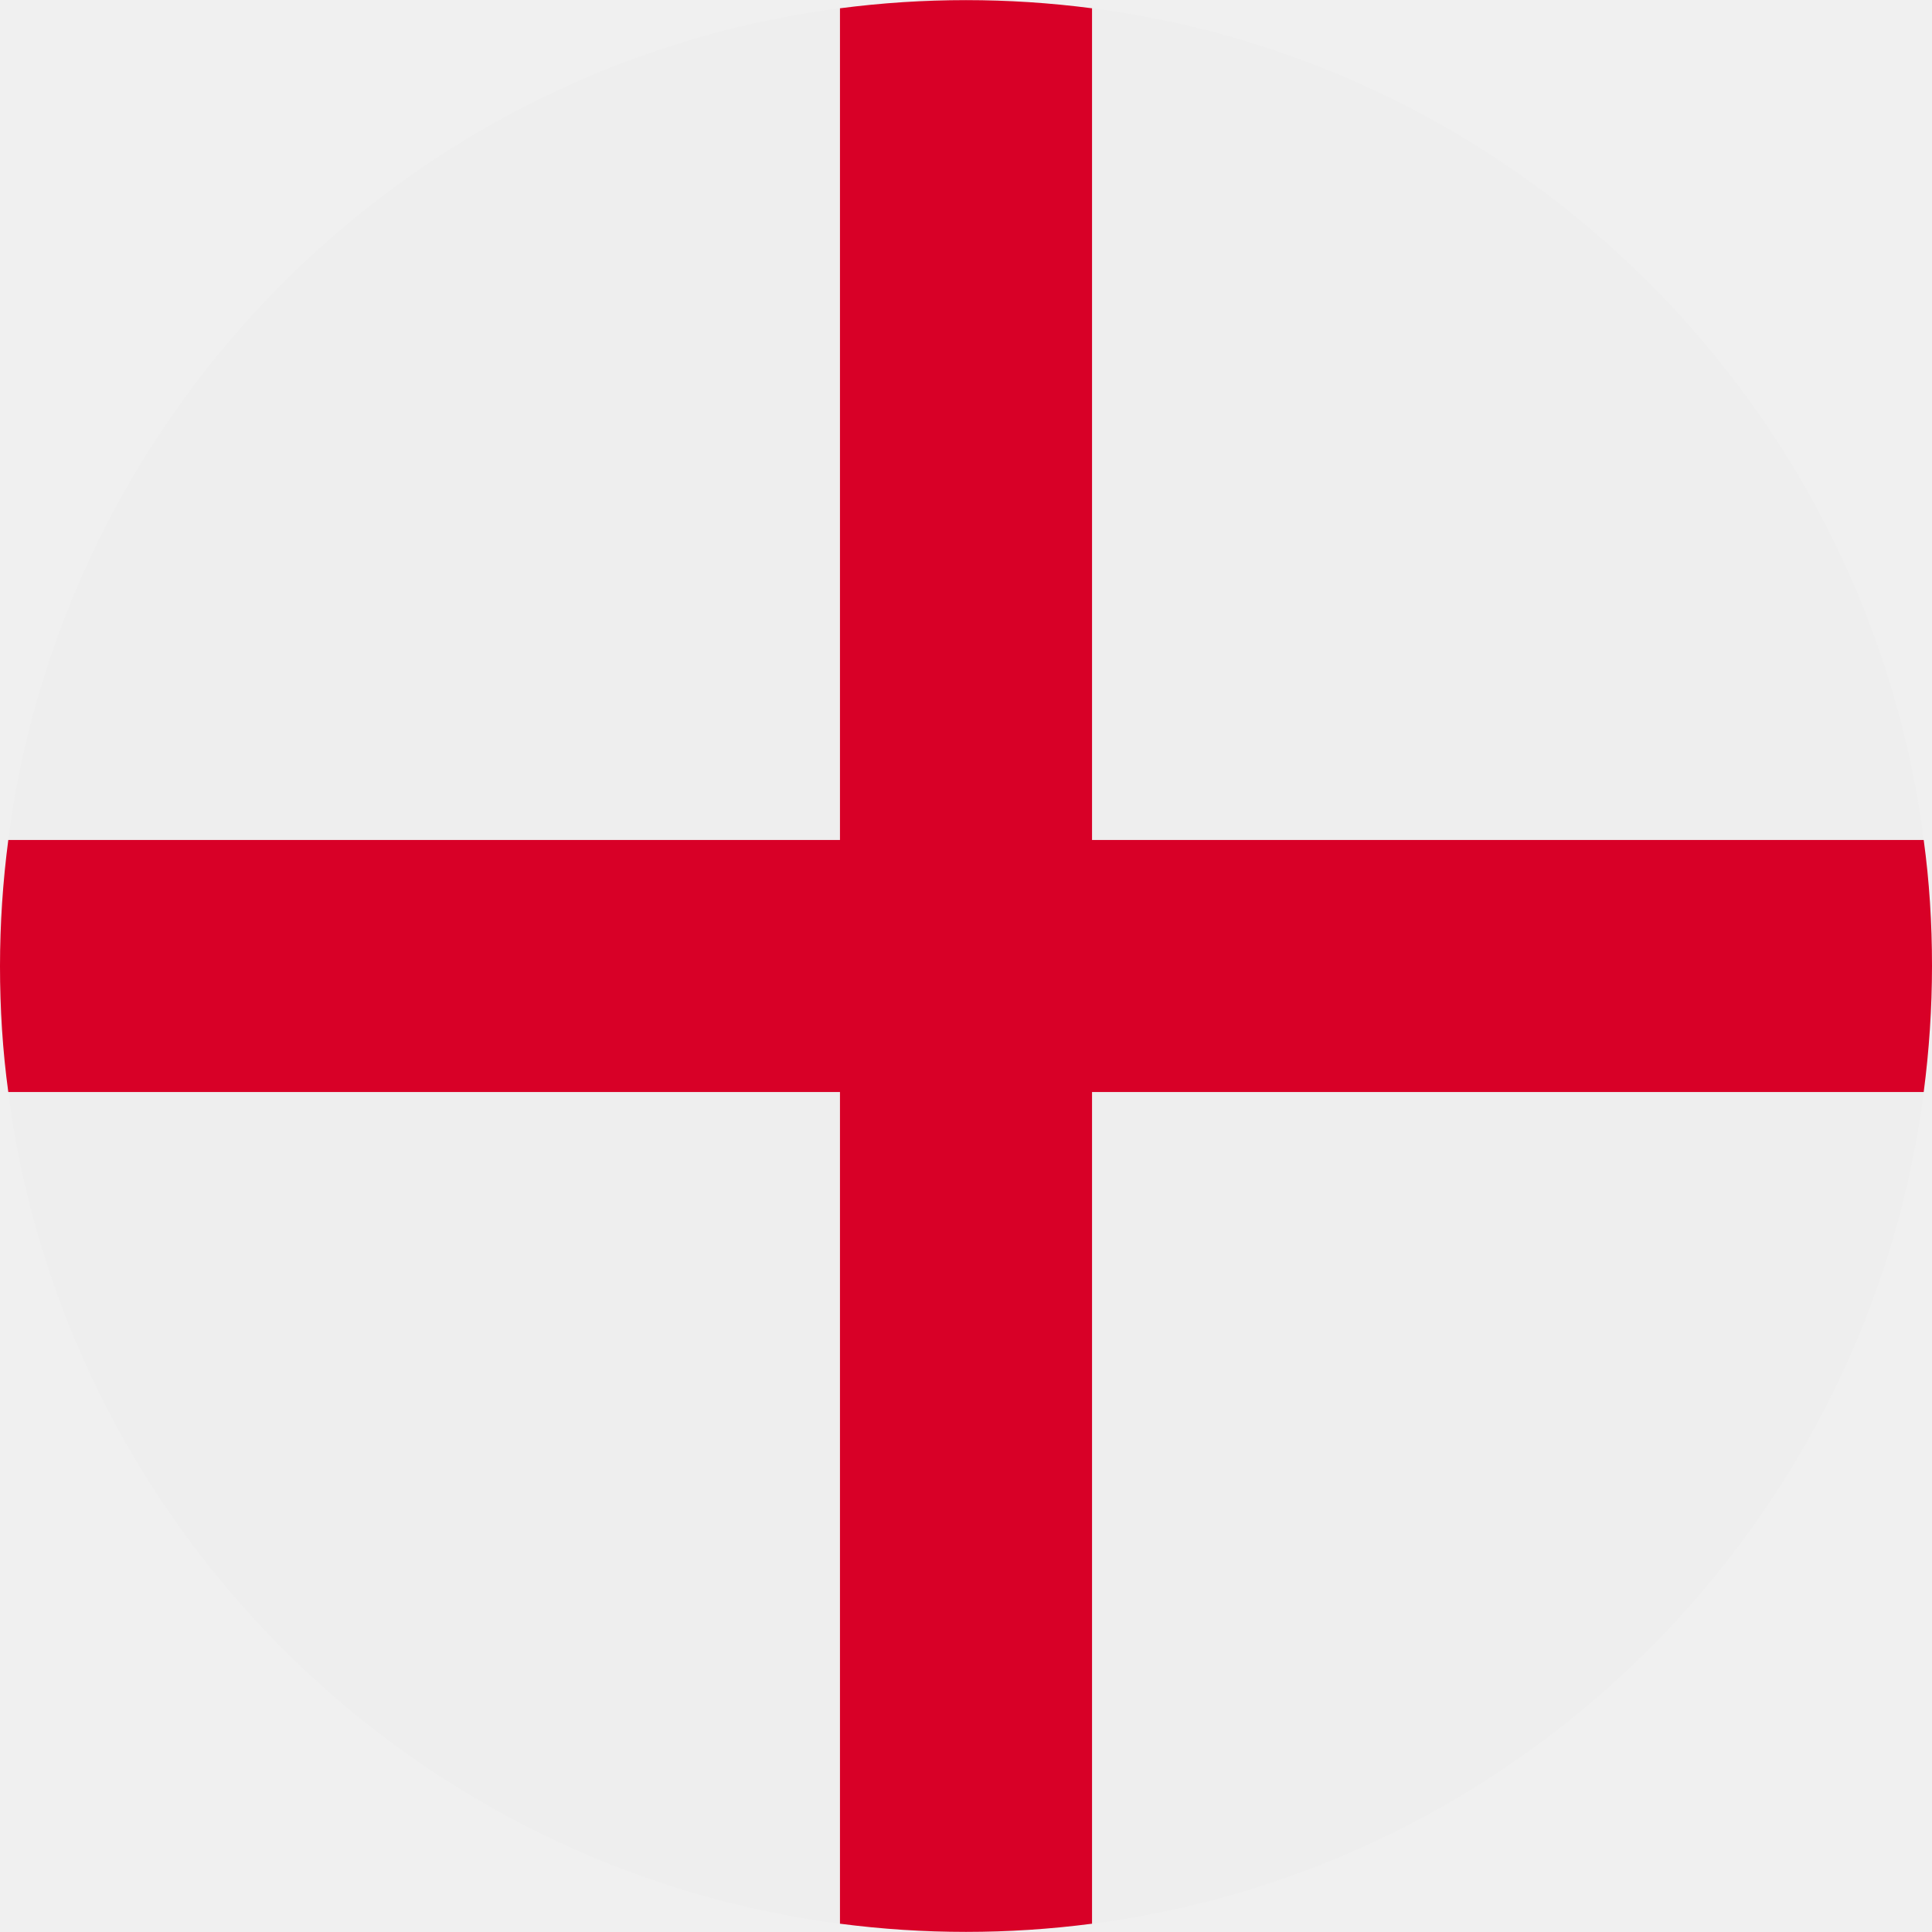
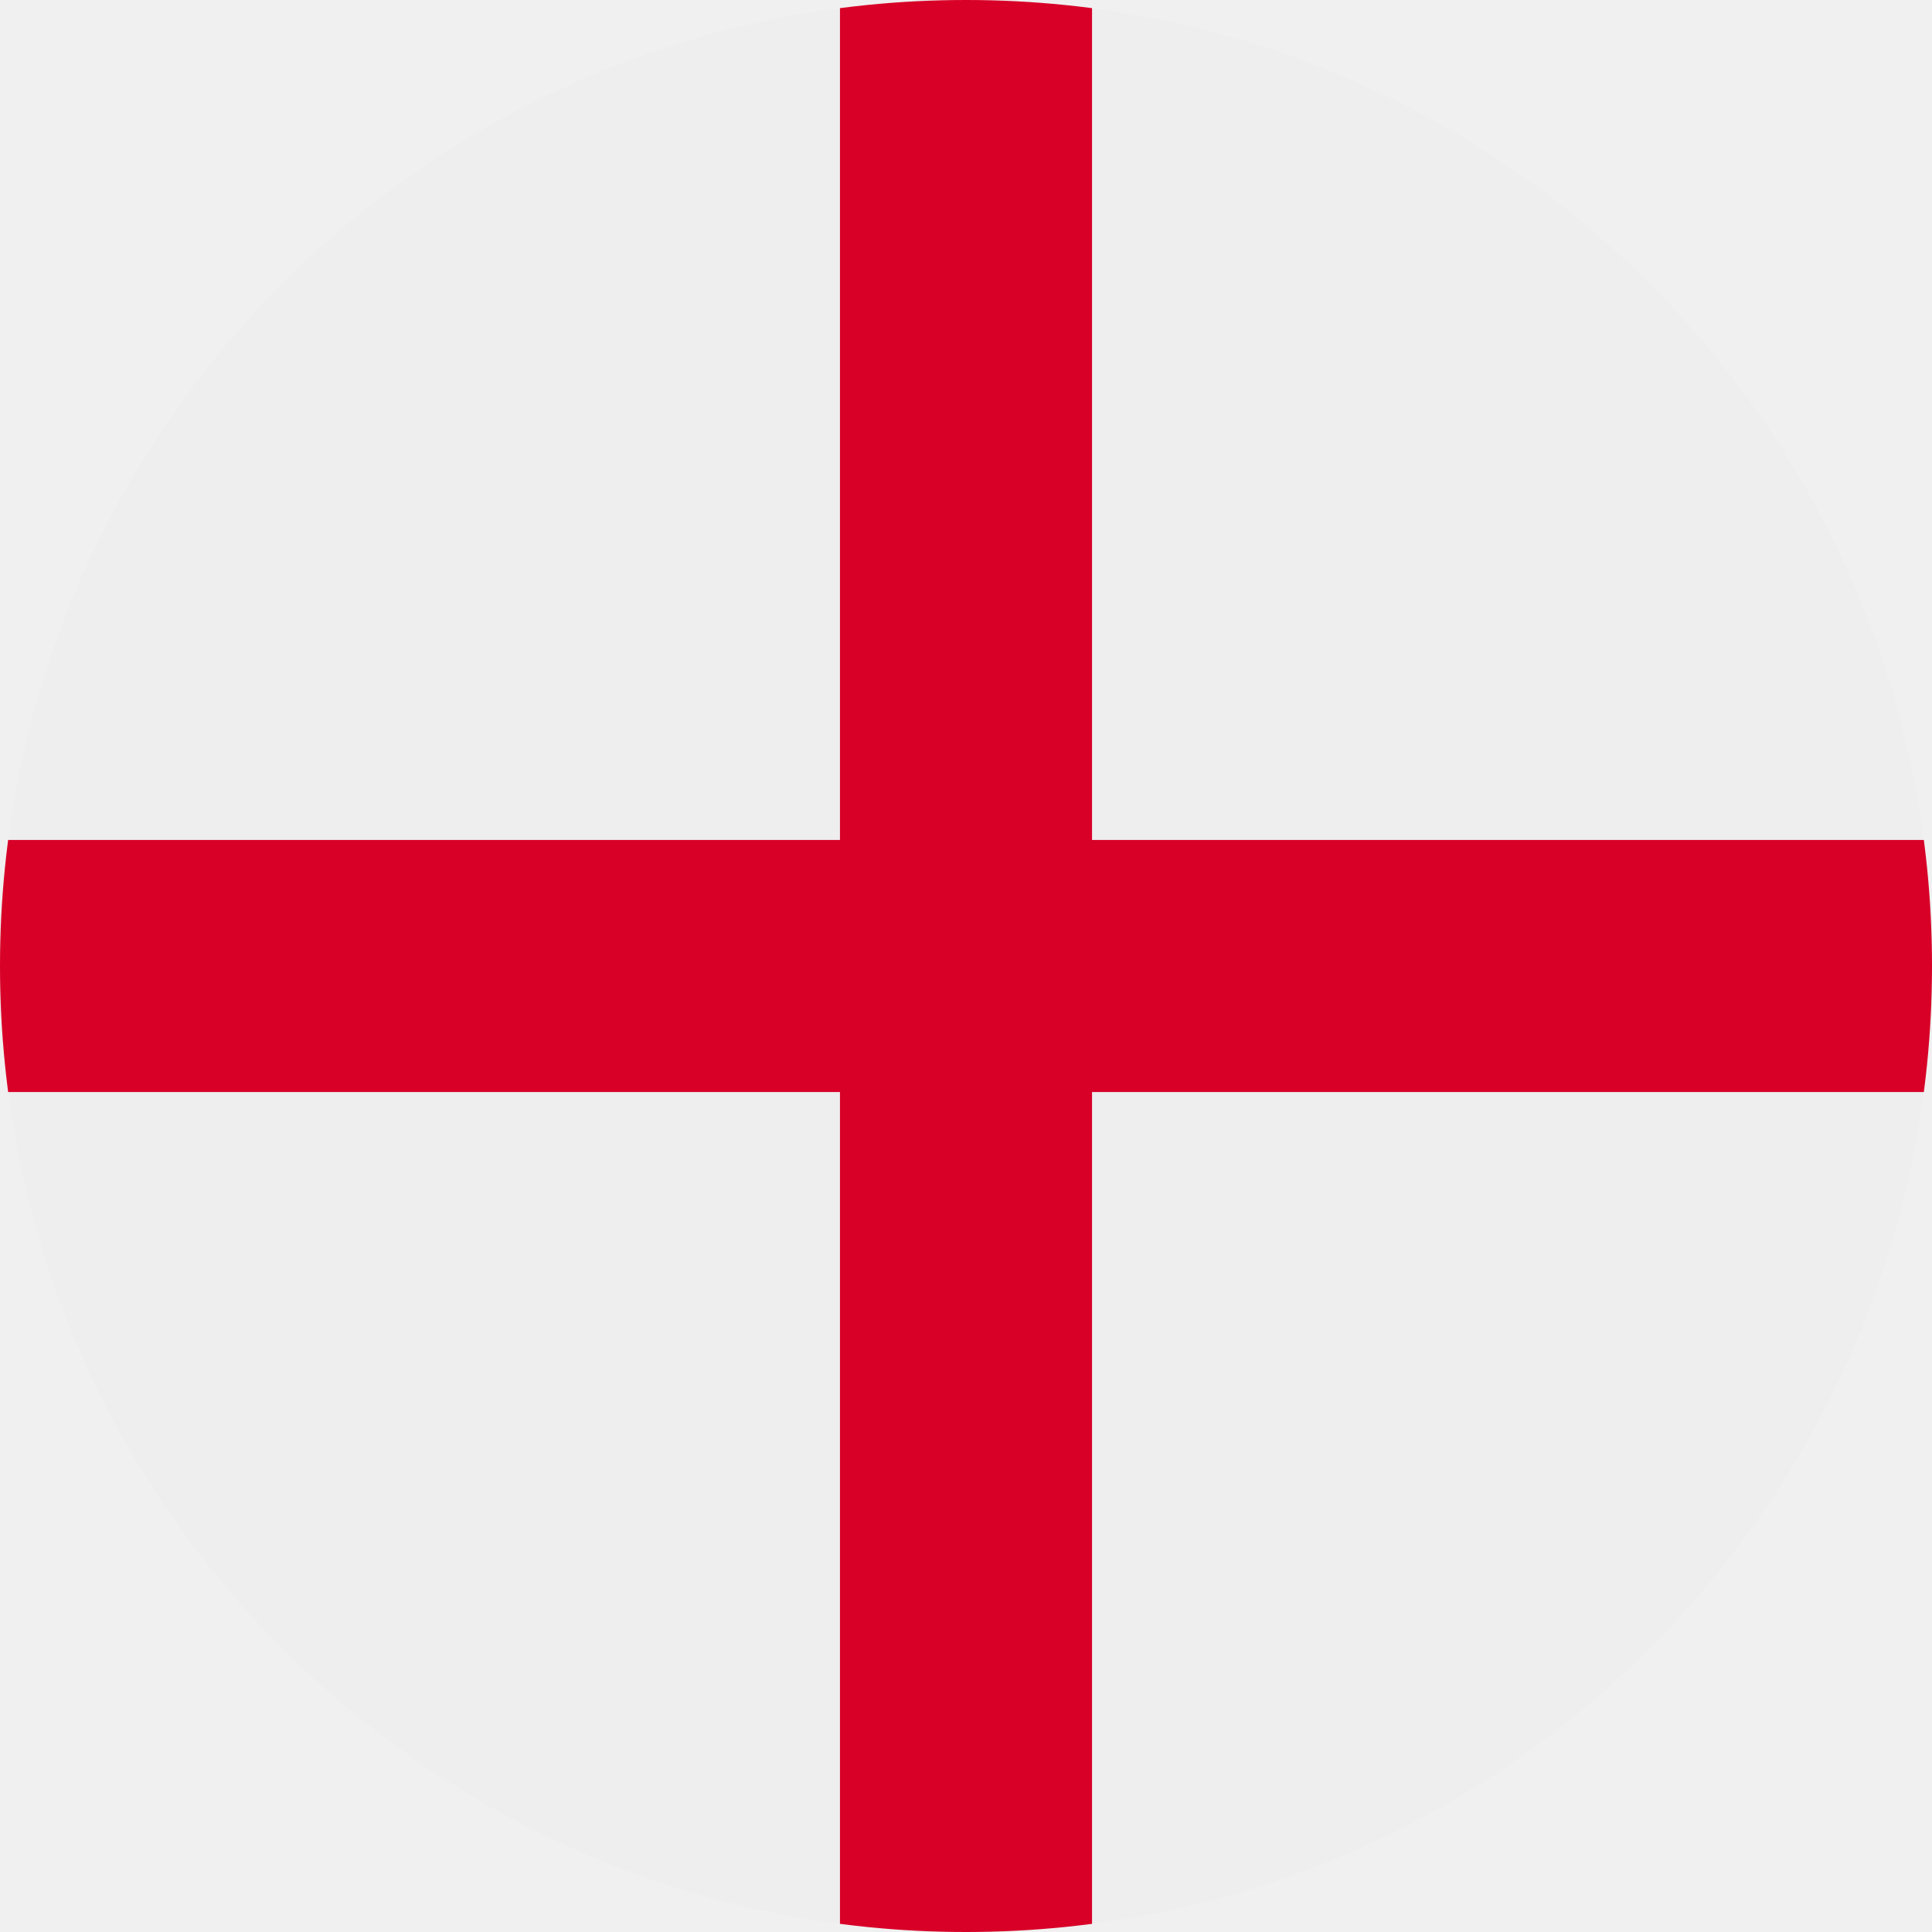
<svg xmlns="http://www.w3.org/2000/svg" viewBox="0 0 512 512">
-   <circle cx="256" cy="256" r="256" fill="#eee" />
-   <path fill="#d80027" d="M509.8 222.6H289.4V2.2a258.6 258.6 0 0 0-66.8 0v220.4H2.2A258.5 258.5 0 0 0 0 256c0 11.3.7 22.5 2.2 33.4h220.4v220.4a258.4 258.4 0 0 0 66.8 0V289.4h220.4A258.5 258.5 0 0 0 512 256c0-11.3-.7-22.5-2.2-33.4z" />
+   <mask id="a">
+     <circle cx="256" cy="256" r="256" fill="#fff" />
+   </mask>
+   <g mask="url(#a)">
+     <path fill="#eee" d="M0 0h222.6l31 23.4L289.4 0H512v222.6l-21.5 31 21.5 35.8V512H289.4l-34.2-20.5-32.6 20.5H0V289.4l22.7-32.6L0 222.6z" />
+     <path fill="#d80027" d="M222.6 0v222.6H0v66.8h222.6V512h66.8V289.4H512v-66.8H289.4V0z" />
+   </g>
</svg>
